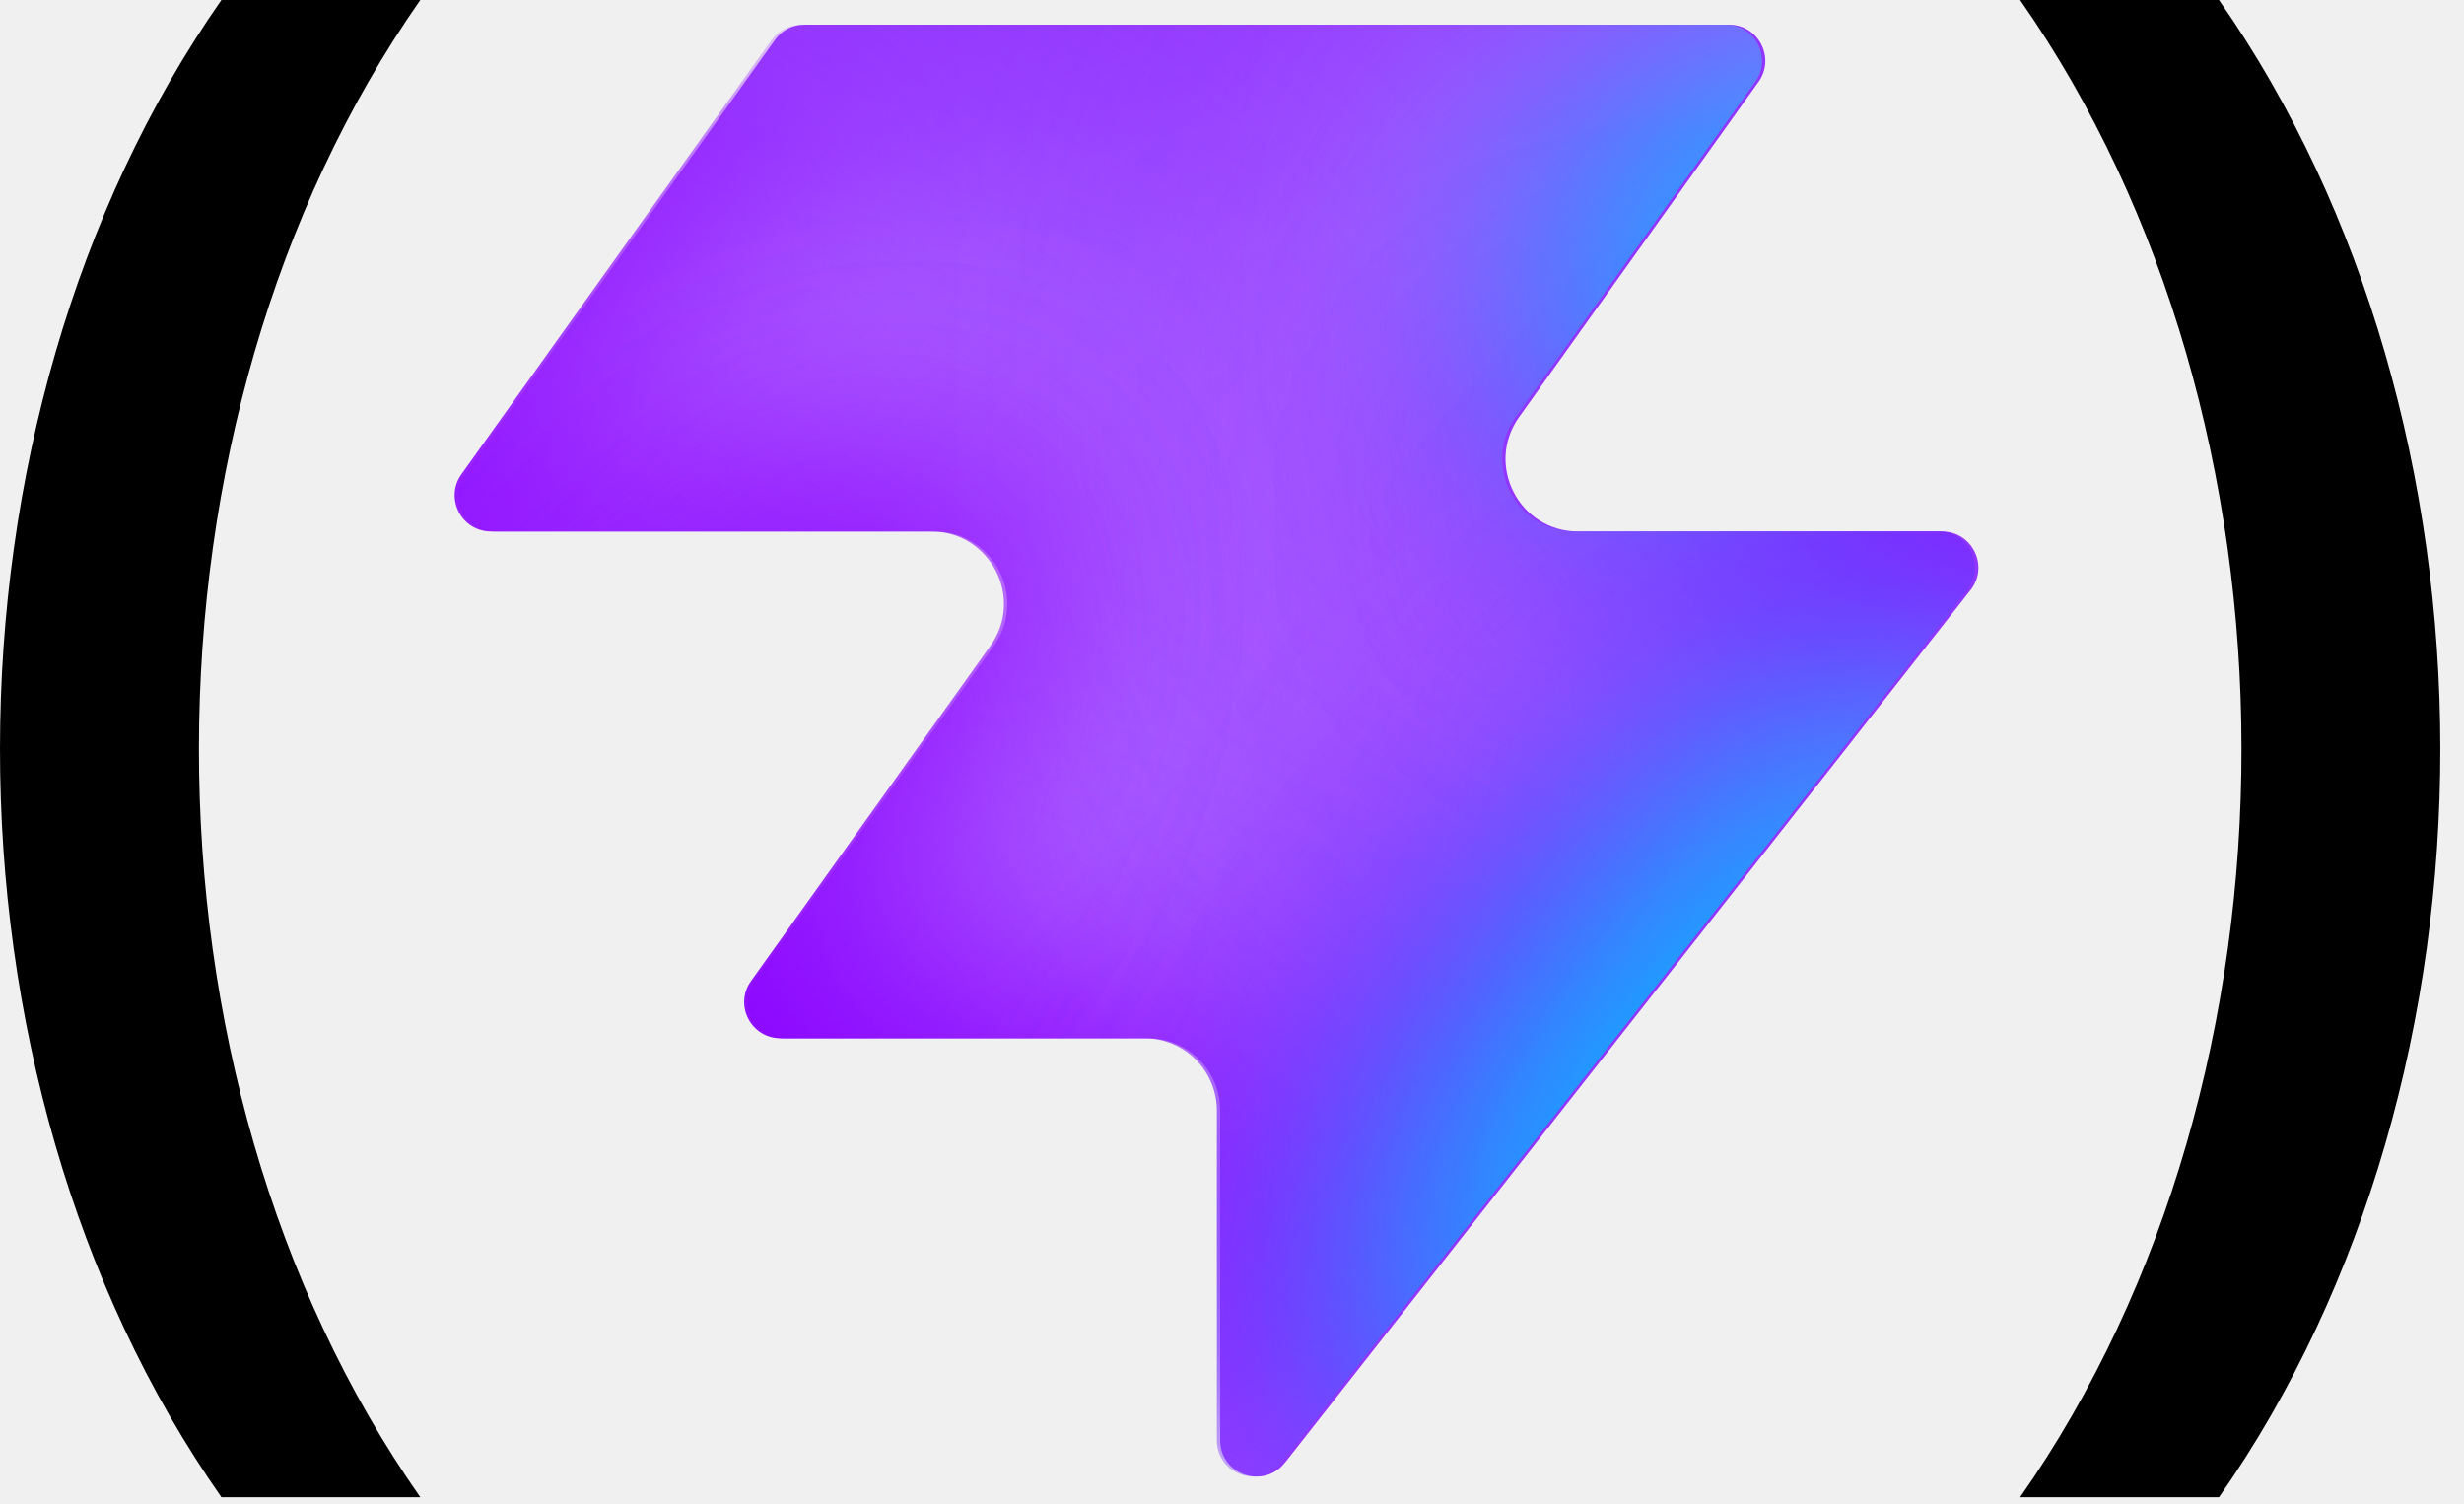
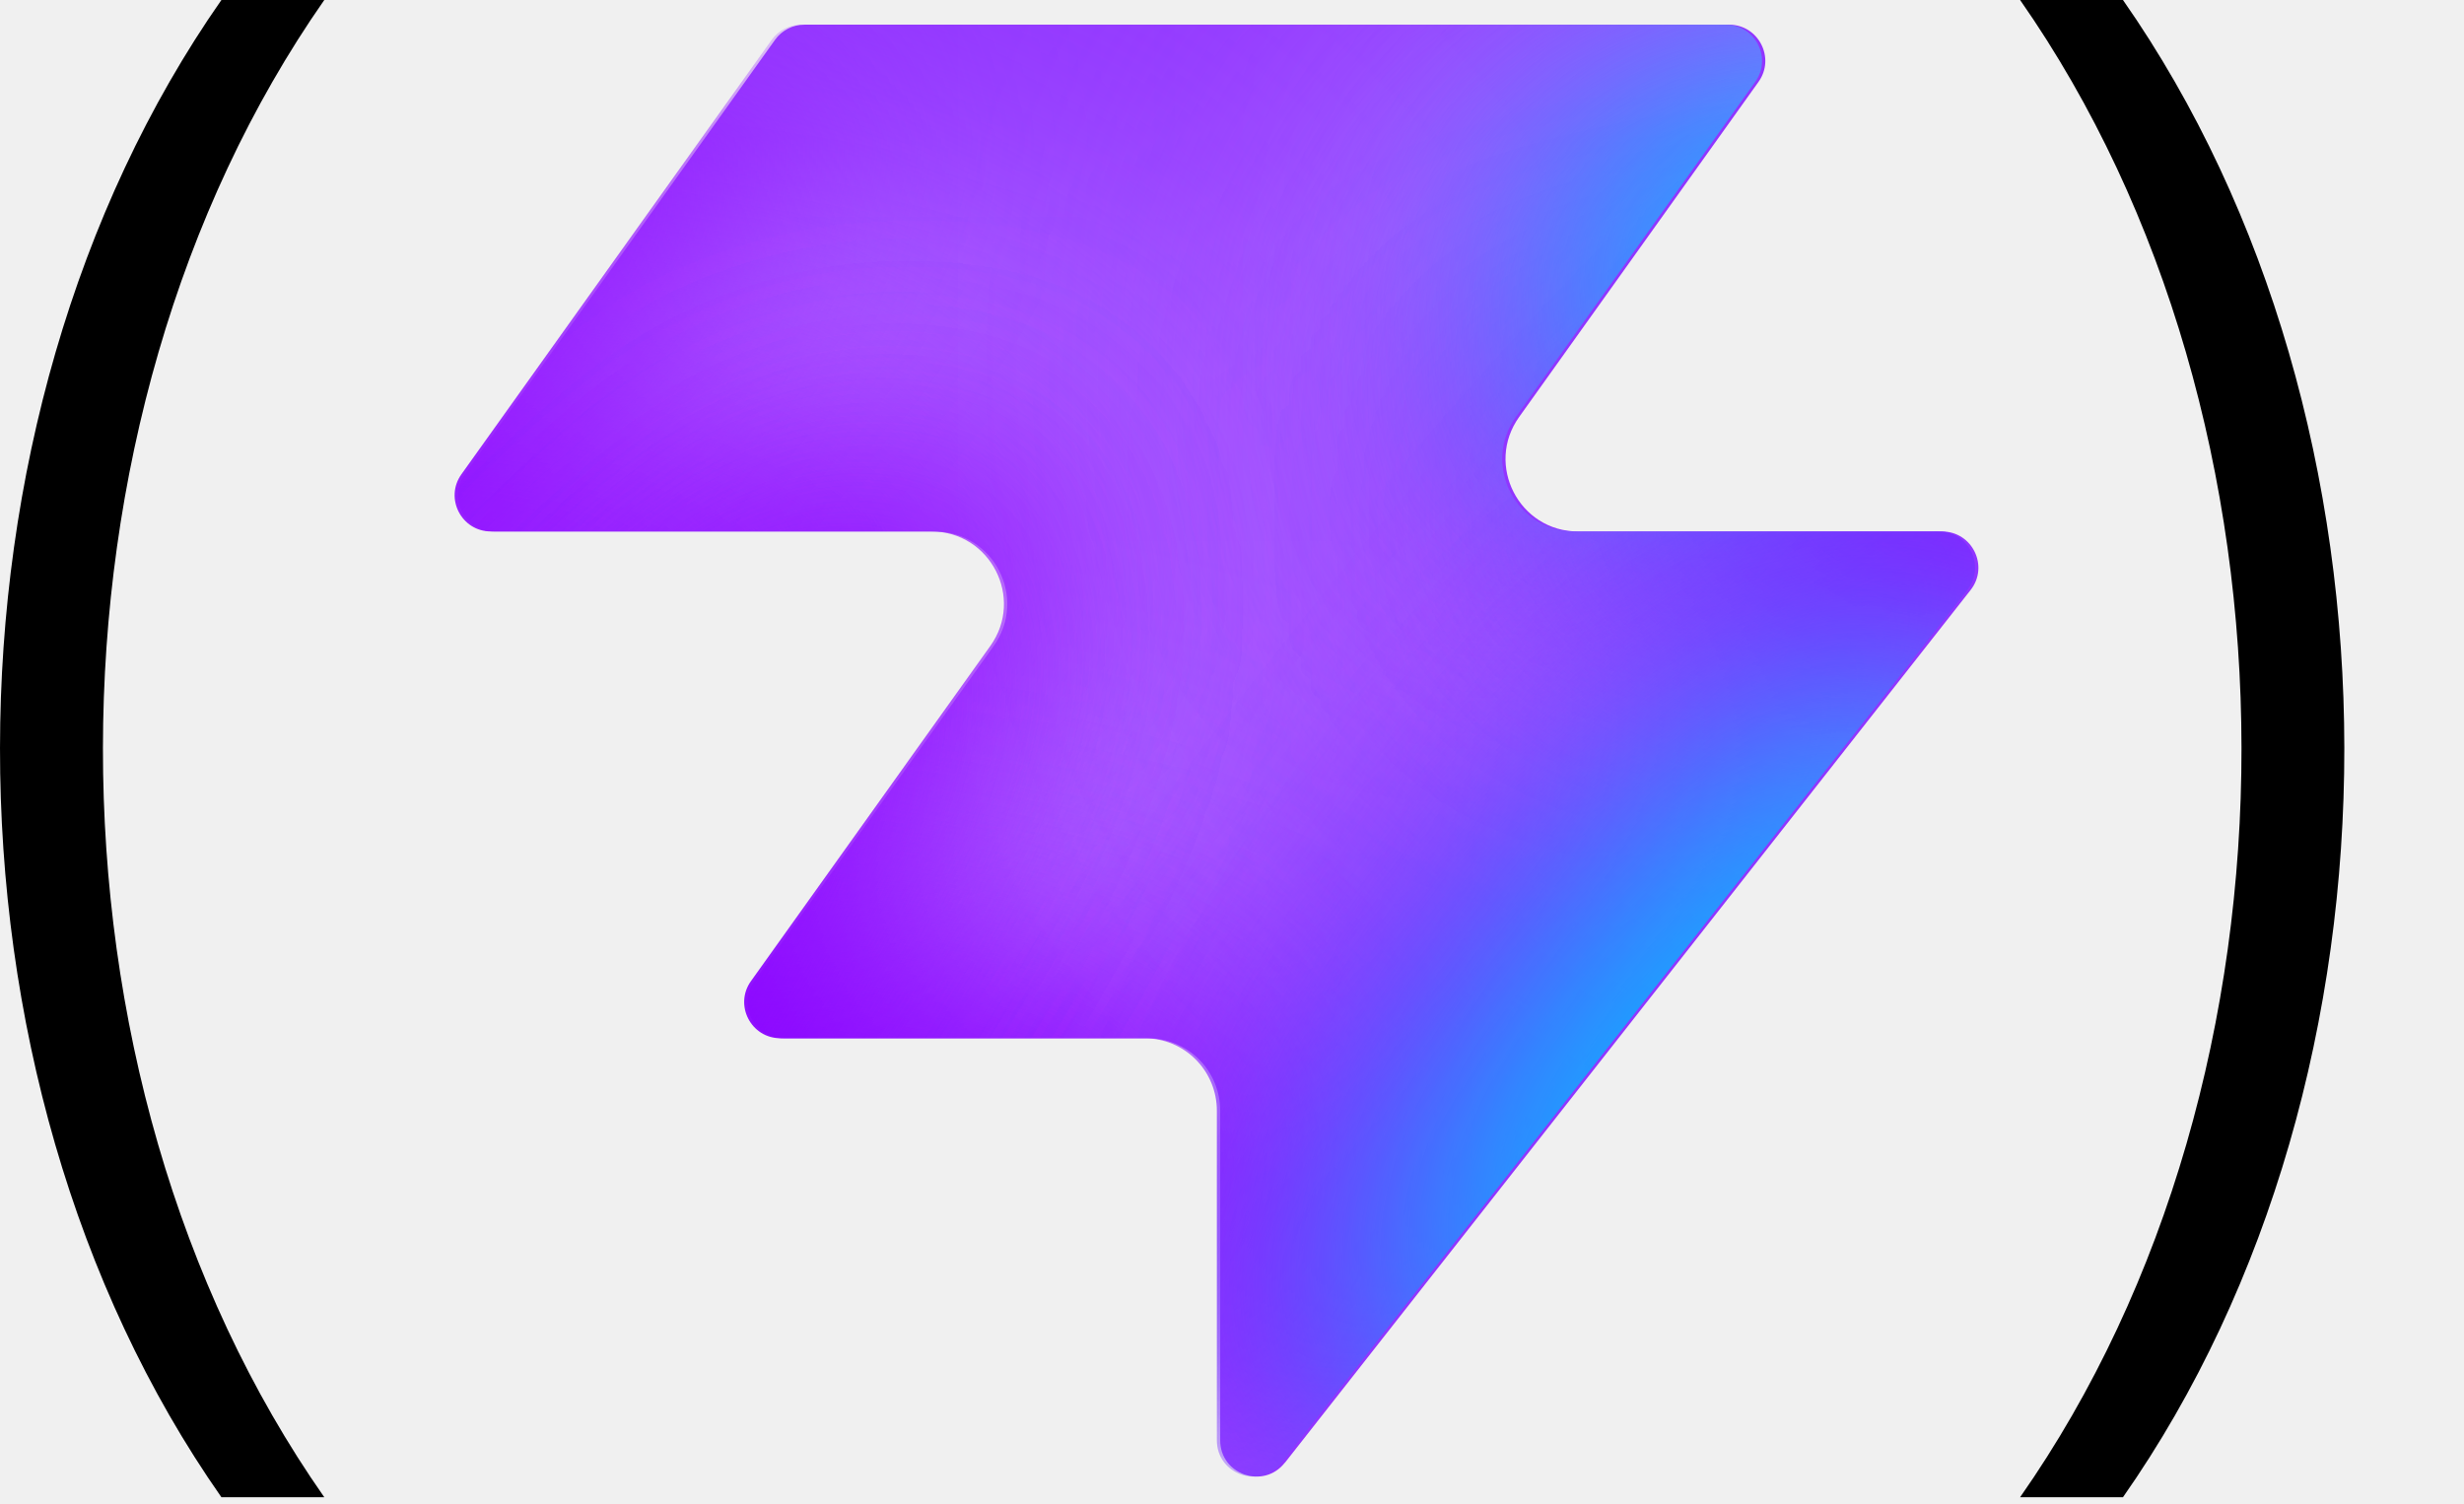
<svg xmlns="http://www.w3.org/2000/svg" width="77" height="47" fill="none" aria-labelledby="vite-logo-title" viewBox="0 0 77 47">
  <style>.parenthesis{fill:#000}@media (prefers-color-scheme:dark){.parenthesis{fill:#fff}}</style>
  <path fill="#9135ff" d="M40.151 45.71c-.663.844-2.02.374-2.02-.699V34.708a2.26 2.26 0 0 0-2.262-2.262H24.493c-.92 0-1.457-1.04-.92-1.788l7.479-10.471c1.07-1.498 0-3.578-1.842-3.578H15.443c-.92 0-1.456-1.04-.92-1.788l9.696-13.576c.213-.297.556-.474.92-.474h28.894c.92 0 1.456 1.04.92 1.788l-7.48 10.472c-1.07 1.497 0 3.578 1.842 3.578h11.376c.944 0 1.474 1.087.89 1.83L40.153 45.712z" />
  <mask id="a" width="48" height="47" x="14" y="0" maskUnits="userSpaceOnUse" style="mask-type:alpha">
    <path fill="#000" d="M40.047 45.71c-.663.843-2.02.374-2.02-.699V34.708a2.26 2.26 0 0 0-2.262-2.262H24.389c-.92 0-1.457-1.04-.92-1.788l7.479-10.472c1.07-1.497 0-3.578-1.842-3.578H15.34c-.92 0-1.456-1.04-.92-1.788l9.696-13.575c.213-.297.556-.474.92-.474H53.93c.92 0 1.456 1.04.92 1.788L47.37 13.03c-1.07 1.498 0 3.578 1.842 3.578h11.376c.944 0 1.474 1.088.89 1.831L40.049 45.712z" />
  </mask>
  <g mask="url(#a)">
    <g filter="url(#b)">
      <ellipse cx="5.508" cy="14.704" fill="#eee6ff" rx="5.508" ry="14.704" transform="rotate(269.814 20.96 11.29)scale(-1 1)" />
    </g>
    <g filter="url(#c)">
      <ellipse cx="10.399" cy="29.851" fill="#eee6ff" rx="10.399" ry="29.851" transform="rotate(89.814 -16.902 -8.275)scale(1 -1)" />
    </g>
    <g filter="url(#d)">
      <ellipse cx="5.508" cy="30.487" fill="#8900ff" rx="5.508" ry="30.487" transform="rotate(89.814 -19.197 -7.127)scale(1 -1)" />
    </g>
    <g filter="url(#e)">
      <ellipse cx="5.508" cy="30.599" fill="#8900ff" rx="5.508" ry="30.599" transform="rotate(89.814 -25.928 4.177)scale(1 -1)" />
    </g>
    <g filter="url(#f)">
      <ellipse cx="5.508" cy="30.599" fill="#8900ff" rx="5.508" ry="30.599" transform="rotate(89.814 -25.738 5.52)scale(1 -1)" />
    </g>
    <g filter="url(#g)">
      <ellipse cx="14.072" cy="22.078" fill="#eee6ff" rx="14.072" ry="22.078" transform="rotate(93.35 31.245 55.578)scale(-1 1)" />
    </g>
    <g filter="url(#h)">
      <ellipse cx="3.47" cy="21.501" fill="#8900ff" rx="3.47" ry="21.501" transform="rotate(89.009 35.419 55.202)scale(-1 1)" />
    </g>
    <g filter="url(#i)">
      <ellipse cx="3.47" cy="21.501" fill="#8900ff" rx="3.47" ry="21.501" transform="rotate(89.009 35.419 55.202)scale(-1 1)" />
    </g>
    <g filter="url(#j)">
      <ellipse cx="14.592" cy="9.743" fill="#8900ff" rx="4.407" ry="29.108" transform="rotate(39.51 14.592 9.743)" />
    </g>
    <g filter="url(#k)">
      <ellipse cx="61.728" cy="-5.321" fill="#8900ff" rx="4.407" ry="29.108" transform="rotate(37.892 61.728 -5.32)" />
    </g>
    <g filter="url(#l)">
      <ellipse cx="55.618" cy="7.104" fill="#00c2ff" rx="5.971" ry="9.665" transform="rotate(37.892 55.618 7.104)" />
    </g>
    <g filter="url(#m)">
      <ellipse cx="12.326" cy="39.103" fill="#8900ff" rx="4.407" ry="29.108" transform="rotate(37.892 12.326 39.103)" />
    </g>
    <g filter="url(#n)">
      <ellipse cx="12.326" cy="39.103" fill="#8900ff" rx="4.407" ry="29.108" transform="rotate(37.892 12.326 39.103)" />
    </g>
    <g filter="url(#o)">
      <ellipse cx="49.857" cy="30.678" fill="#8900ff" rx="4.407" ry="29.108" transform="rotate(37.892 49.857 30.678)" />
    </g>
    <g filter="url(#p)">
      <ellipse cx="52.623" cy="33.171" fill="#00c2ff" rx="5.971" ry="15.297" transform="rotate(37.892 52.623 33.17)" />
    </g>
  </g>
-   <path d="M6.919 0c-9.198 13.166-9.252 33.575 0 46.789h6.215c-9.25-13.214-9.196-33.623 0-46.789zm62.424 0h-6.215c9.198 13.166 9.252 33.575 0 46.789h6.215c9.25-13.214 9.196-33.623 0-46.789" class="parenthesis" />
+   <path d="M6.919 0c-9.198 13.166-9.252 33.575 0 46.789h3.215c-9.25-13.214-9.196-33.623 0-46.789zm62.424 0h-6.215c9.198 13.166 9.252 33.575 0 46.789h3.215c9.25-13.214 9.196-33.623 0-46.789" class="parenthesis" />
  <defs>
    <filter id="b" width="60.045" height="41.654" x="-5.564" y="16.92" color-interpolation-filters="sRGB" filterUnits="userSpaceOnUse">
      <feFlood flood-opacity="0" result="BackgroundImageFix" />
      <feBlend in="SourceGraphic" in2="BackgroundImageFix" result="shape" />
      <feGaussianBlur result="effect1_foregroundBlur_2002_17286" stdDeviation="7.659" />
    </filter>
    <filter id="c" width="90.34" height="51.437" x="-40.407" y="-6.762" color-interpolation-filters="sRGB" filterUnits="userSpaceOnUse">
      <feFlood flood-opacity="0" result="BackgroundImageFix" />
      <feBlend in="SourceGraphic" in2="BackgroundImageFix" result="shape" />
      <feGaussianBlur result="effect1_foregroundBlur_2002_17286" stdDeviation="7.659" />
    </filter>
    <filter id="d" width="79.355" height="29.4" x="-35.435" y="2.801" color-interpolation-filters="sRGB" filterUnits="userSpaceOnUse">
      <feFlood flood-opacity="0" result="BackgroundImageFix" />
      <feBlend in="SourceGraphic" in2="BackgroundImageFix" result="shape" />
      <feGaussianBlur result="effect1_foregroundBlur_2002_17286" stdDeviation="4.596" />
    </filter>
    <filter id="e" width="79.579" height="29.4" x="-30.84" y="20.8" color-interpolation-filters="sRGB" filterUnits="userSpaceOnUse">
      <feFlood flood-opacity="0" result="BackgroundImageFix" />
      <feBlend in="SourceGraphic" in2="BackgroundImageFix" result="shape" />
      <feGaussianBlur result="effect1_foregroundBlur_2002_17286" stdDeviation="4.596" />
    </filter>
    <filter id="f" width="79.579" height="29.4" x="-29.307" y="21.949" color-interpolation-filters="sRGB" filterUnits="userSpaceOnUse">
      <feFlood flood-opacity="0" result="BackgroundImageFix" />
      <feBlend in="SourceGraphic" in2="BackgroundImageFix" result="shape" />
      <feGaussianBlur result="effect1_foregroundBlur_2002_17286" stdDeviation="4.596" />
    </filter>
    <filter id="g" width="74.749" height="58.852" x="29.961" y="-17.13" color-interpolation-filters="sRGB" filterUnits="userSpaceOnUse">
      <feFlood flood-opacity="0" result="BackgroundImageFix" />
      <feBlend in="SourceGraphic" in2="BackgroundImageFix" result="shape" />
      <feGaussianBlur result="effect1_foregroundBlur_2002_17286" stdDeviation="7.659" />
    </filter>
    <filter id="h" width="61.377" height="25.362" x="37.754" y="3.055" color-interpolation-filters="sRGB" filterUnits="userSpaceOnUse">
      <feFlood flood-opacity="0" result="BackgroundImageFix" />
      <feBlend in="SourceGraphic" in2="BackgroundImageFix" result="shape" />
      <feGaussianBlur result="effect1_foregroundBlur_2002_17286" stdDeviation="4.596" />
    </filter>
    <filter id="i" width="61.377" height="25.362" x="37.754" y="3.055" color-interpolation-filters="sRGB" filterUnits="userSpaceOnUse">
      <feFlood flood-opacity="0" result="BackgroundImageFix" />
      <feBlend in="SourceGraphic" in2="BackgroundImageFix" result="shape" />
      <feGaussianBlur result="effect1_foregroundBlur_2002_17286" stdDeviation="4.596" />
    </filter>
    <filter id="j" width="56.045" height="63.649" x="-13.43" y="-22.082" color-interpolation-filters="sRGB" filterUnits="userSpaceOnUse">
      <feFlood flood-opacity="0" result="BackgroundImageFix" />
      <feBlend in="SourceGraphic" in2="BackgroundImageFix" result="shape" />
      <feGaussianBlur result="effect1_foregroundBlur_2002_17286" stdDeviation="4.596" />
    </filter>
    <filter id="k" width="54.814" height="64.646" x="34.321" y="-37.644" color-interpolation-filters="sRGB" filterUnits="userSpaceOnUse">
      <feFlood flood-opacity="0" result="BackgroundImageFix" />
      <feBlend in="SourceGraphic" in2="BackgroundImageFix" result="shape" />
      <feGaussianBlur result="effect1_foregroundBlur_2002_17286" stdDeviation="4.596" />
    </filter>
    <filter id="l" width="33.541" height="35.313" x="38.847" y="-10.552" color-interpolation-filters="sRGB" filterUnits="userSpaceOnUse">
      <feFlood flood-opacity="0" result="BackgroundImageFix" />
      <feBlend in="SourceGraphic" in2="BackgroundImageFix" result="shape" />
      <feGaussianBlur result="effect1_foregroundBlur_2002_17286" stdDeviation="4.596" />
    </filter>
    <filter id="m" width="54.814" height="64.646" x="-15.081" y="6.78" color-interpolation-filters="sRGB" filterUnits="userSpaceOnUse">
      <feFlood flood-opacity="0" result="BackgroundImageFix" />
      <feBlend in="SourceGraphic" in2="BackgroundImageFix" result="shape" />
      <feGaussianBlur result="effect1_foregroundBlur_2002_17286" stdDeviation="4.596" />
    </filter>
    <filter id="n" width="54.814" height="64.646" x="-15.081" y="6.78" color-interpolation-filters="sRGB" filterUnits="userSpaceOnUse">
      <feFlood flood-opacity="0" result="BackgroundImageFix" />
      <feBlend in="SourceGraphic" in2="BackgroundImageFix" result="shape" />
      <feGaussianBlur result="effect1_foregroundBlur_2002_17286" stdDeviation="4.596" />
    </filter>
    <filter id="o" width="54.814" height="64.646" x="22.45" y="-1.645" color-interpolation-filters="sRGB" filterUnits="userSpaceOnUse">
      <feFlood flood-opacity="0" result="BackgroundImageFix" />
      <feBlend in="SourceGraphic" in2="BackgroundImageFix" result="shape" />
      <feGaussianBlur result="effect1_foregroundBlur_2002_17286" stdDeviation="4.596" />
    </filter>
    <filter id="p" width="39.409" height="43.623" x="32.919" y="11.36" color-interpolation-filters="sRGB" filterUnits="userSpaceOnUse">
      <feFlood flood-opacity="0" result="BackgroundImageFix" />
      <feBlend in="SourceGraphic" in2="BackgroundImageFix" result="shape" />
      <feGaussianBlur result="effect1_foregroundBlur_2002_17286" stdDeviation="4.596" />
    </filter>
  </defs>
</svg>
